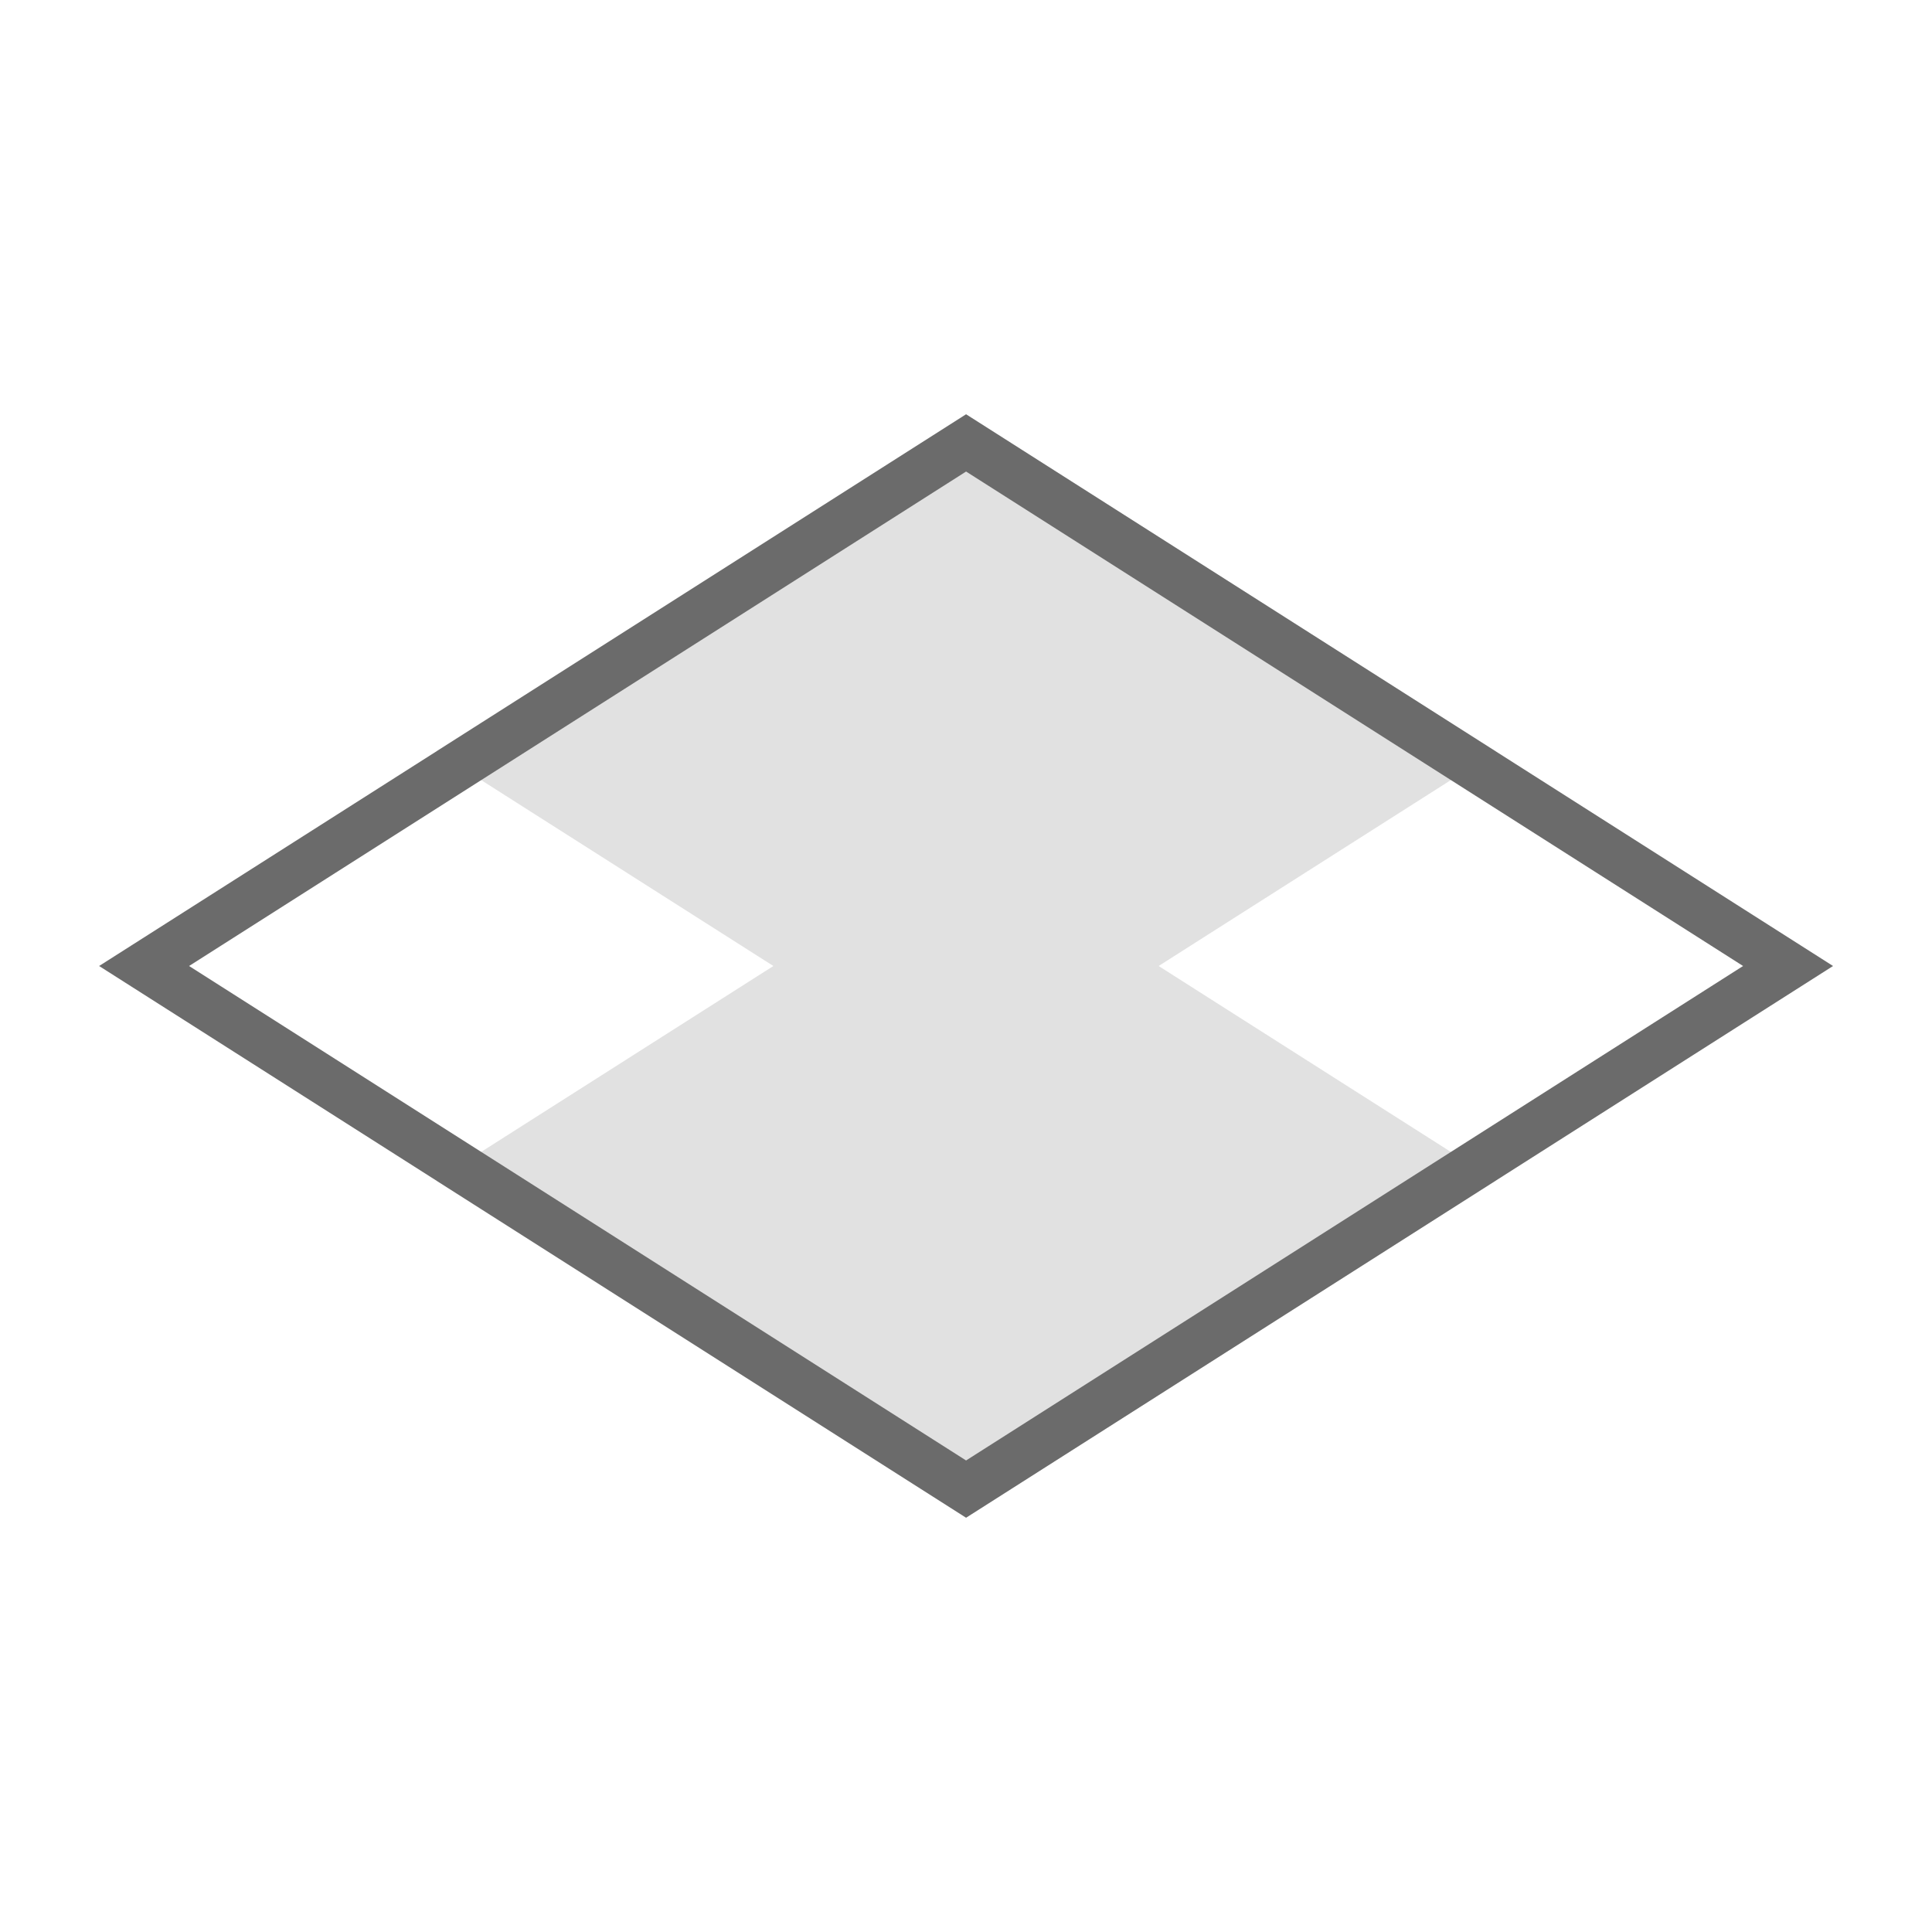
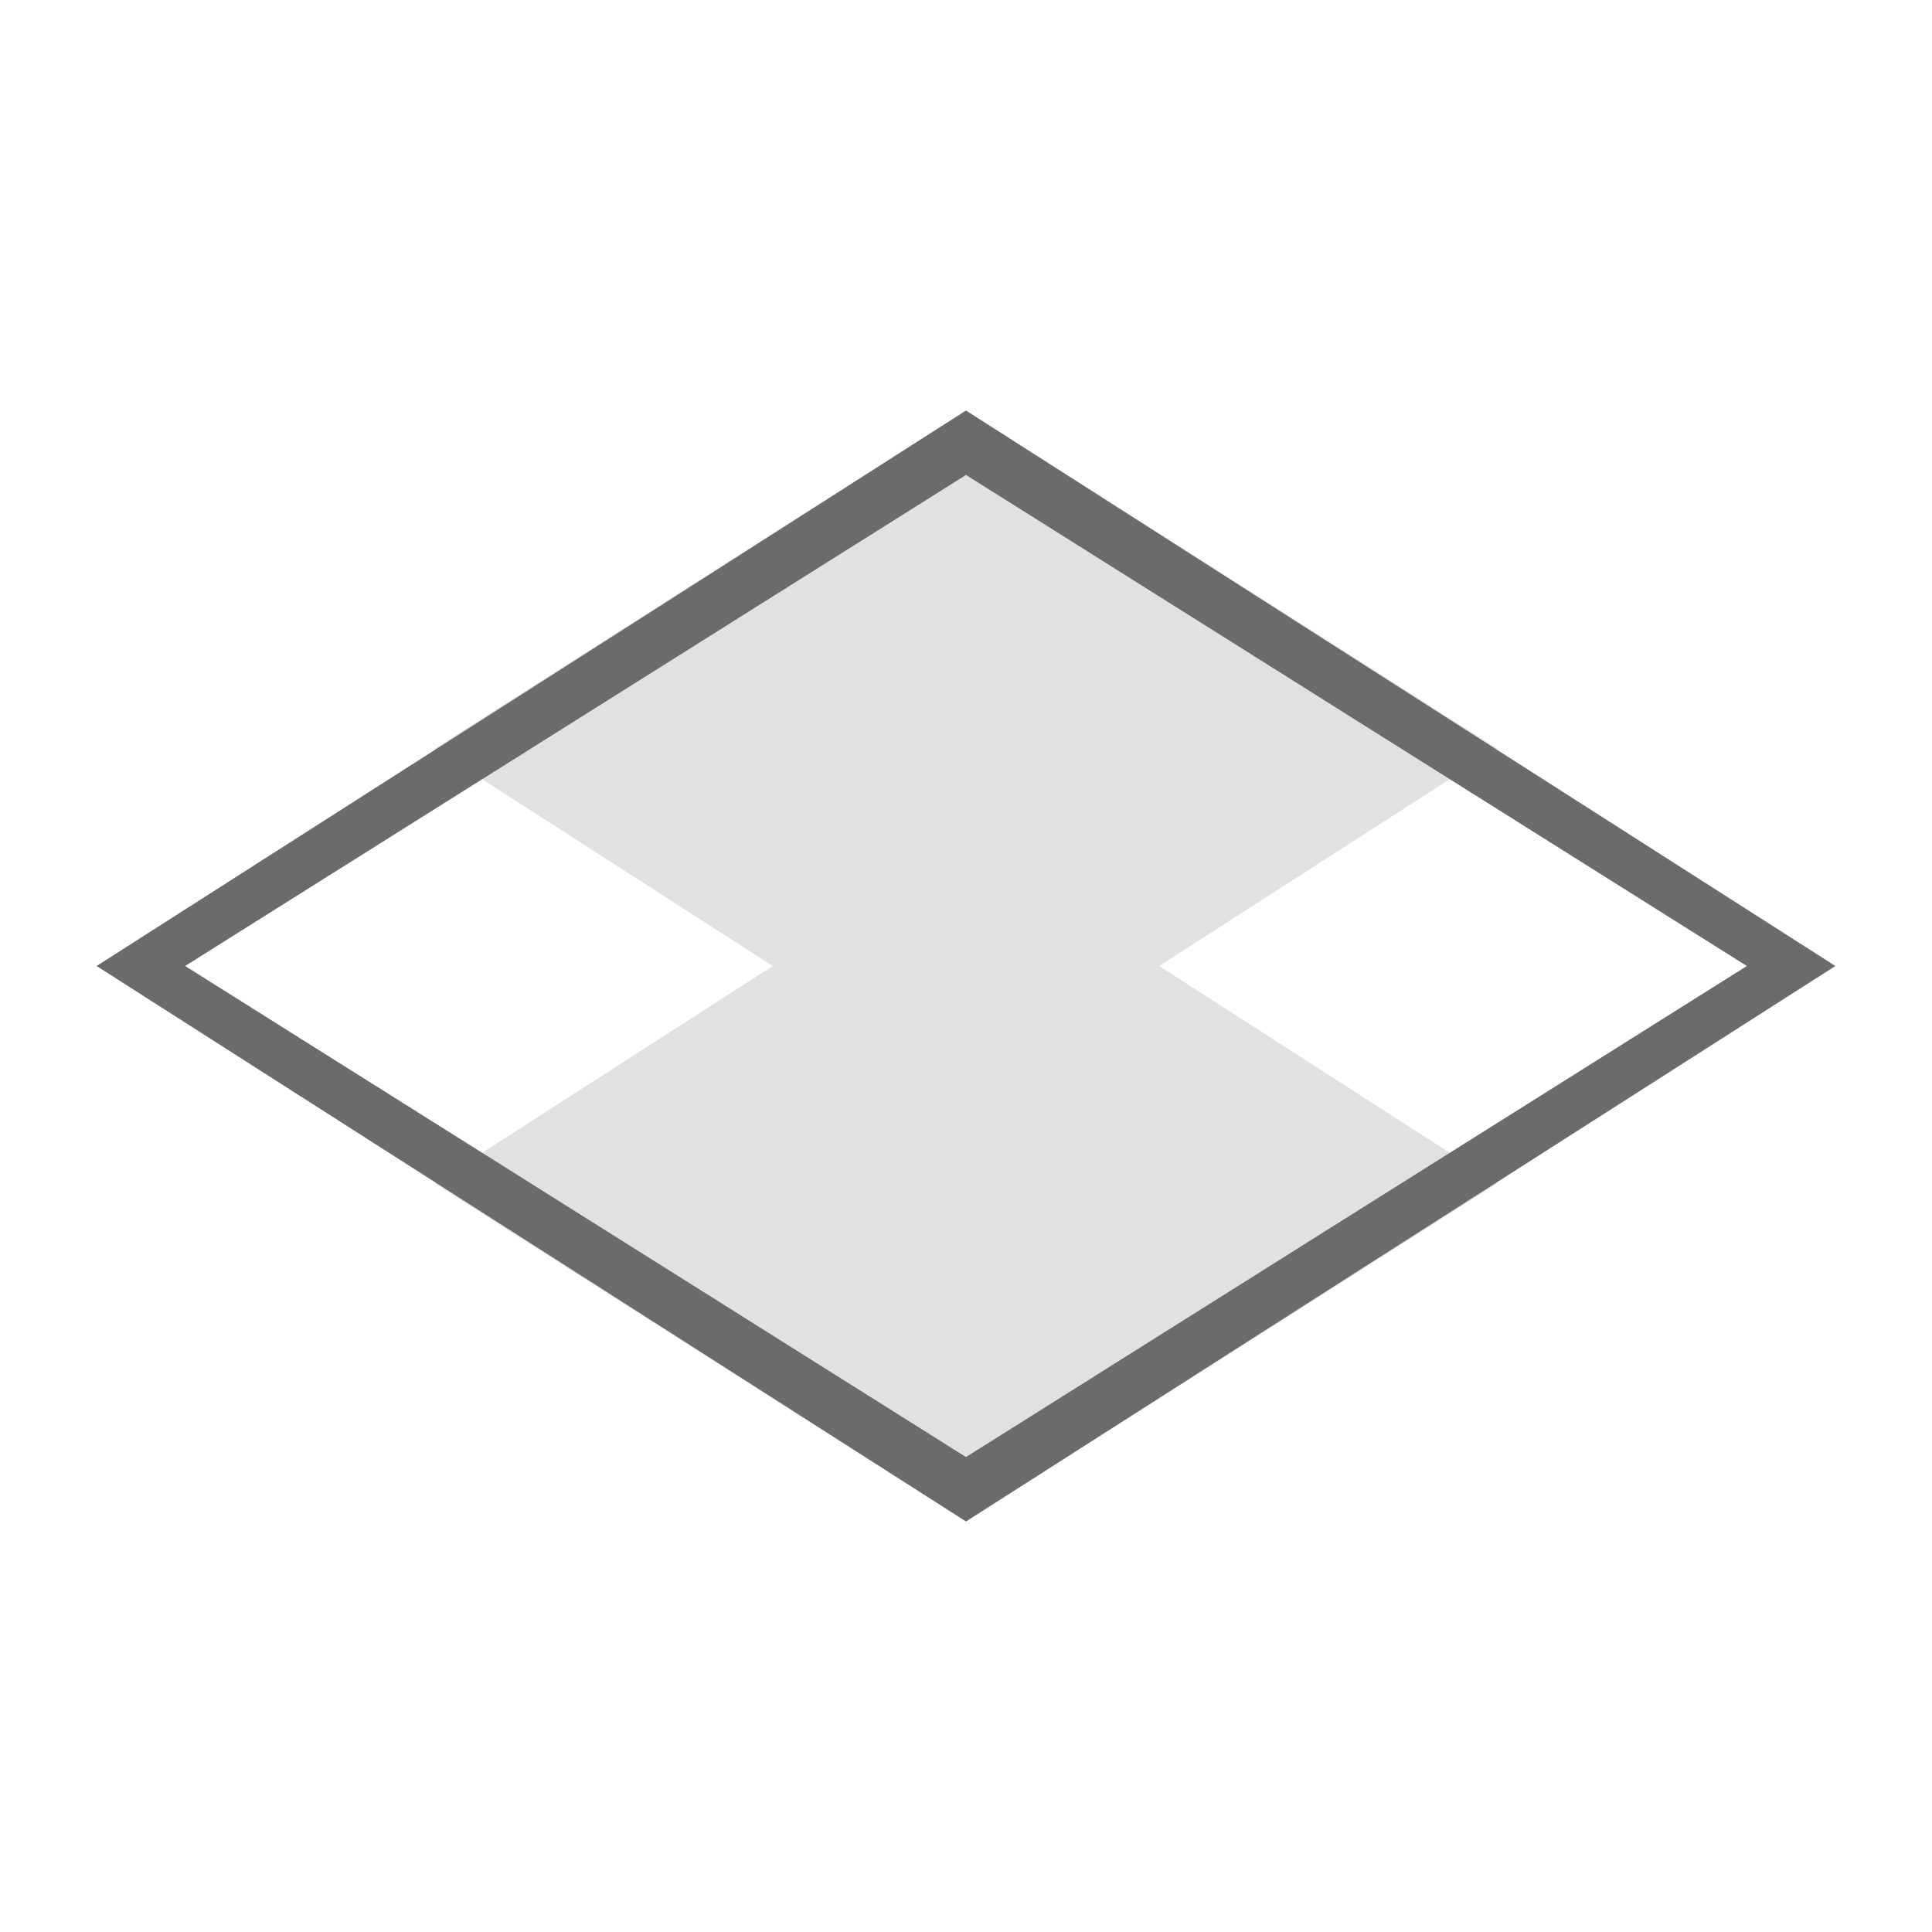
- <svg xmlns="http://www.w3.org/2000/svg" width="24px" height="24px" viewBox="0 0 24 24" version="1.1">
-   <defs />
-   <g id="2.-Core" stroke="none" stroke-width="1" fill="none" fill-rule="evenodd">
-     <g id="Core/Icons" transform="translate(-1250, -760)">
-       <g id="Visibility" transform="translate(1170, 680)">
-         <g id="Icon/outline/off-b01" transform="translate(80, 80)">
-           <polygon id="Shape" fill="#6B6B6B" fill-rule="evenodd" opacity="0.2" points="14.393 12 18.582 9.335 12 5.147 5.418 9.335 9.607 12 5.418 14.665 12 18.853 18.582 14.665" />
-           <path d="M12.001,5.502 L1.79,12 L12.001,18.498 L22.212,12 L12.001,5.502 Z" id="Outline" stroke="#6B6B6B" stroke-width="0.6" />
-         </g>
-       </g>
-     </g>
-   </g>
+ <svg xmlns="http://www.w3.org/2000/svg" fill="#6B6B6B" width="24" height="24" viewBox="0 0 24 24">
+   <polygon opacity="0.2" points="14.4,12 18.6,9.3 12,5.1 5.4,9.3 9.6,12 5.4,14.7 12,18.9 18.6,14.7 " />
+   <path d="M12,18.9L1.2,12L12,5.1L22.8,12L12,18.9z M2.3,12l9.7,6.1l9.7-6.1L12,5.9L2.3,12z" />
</svg>
